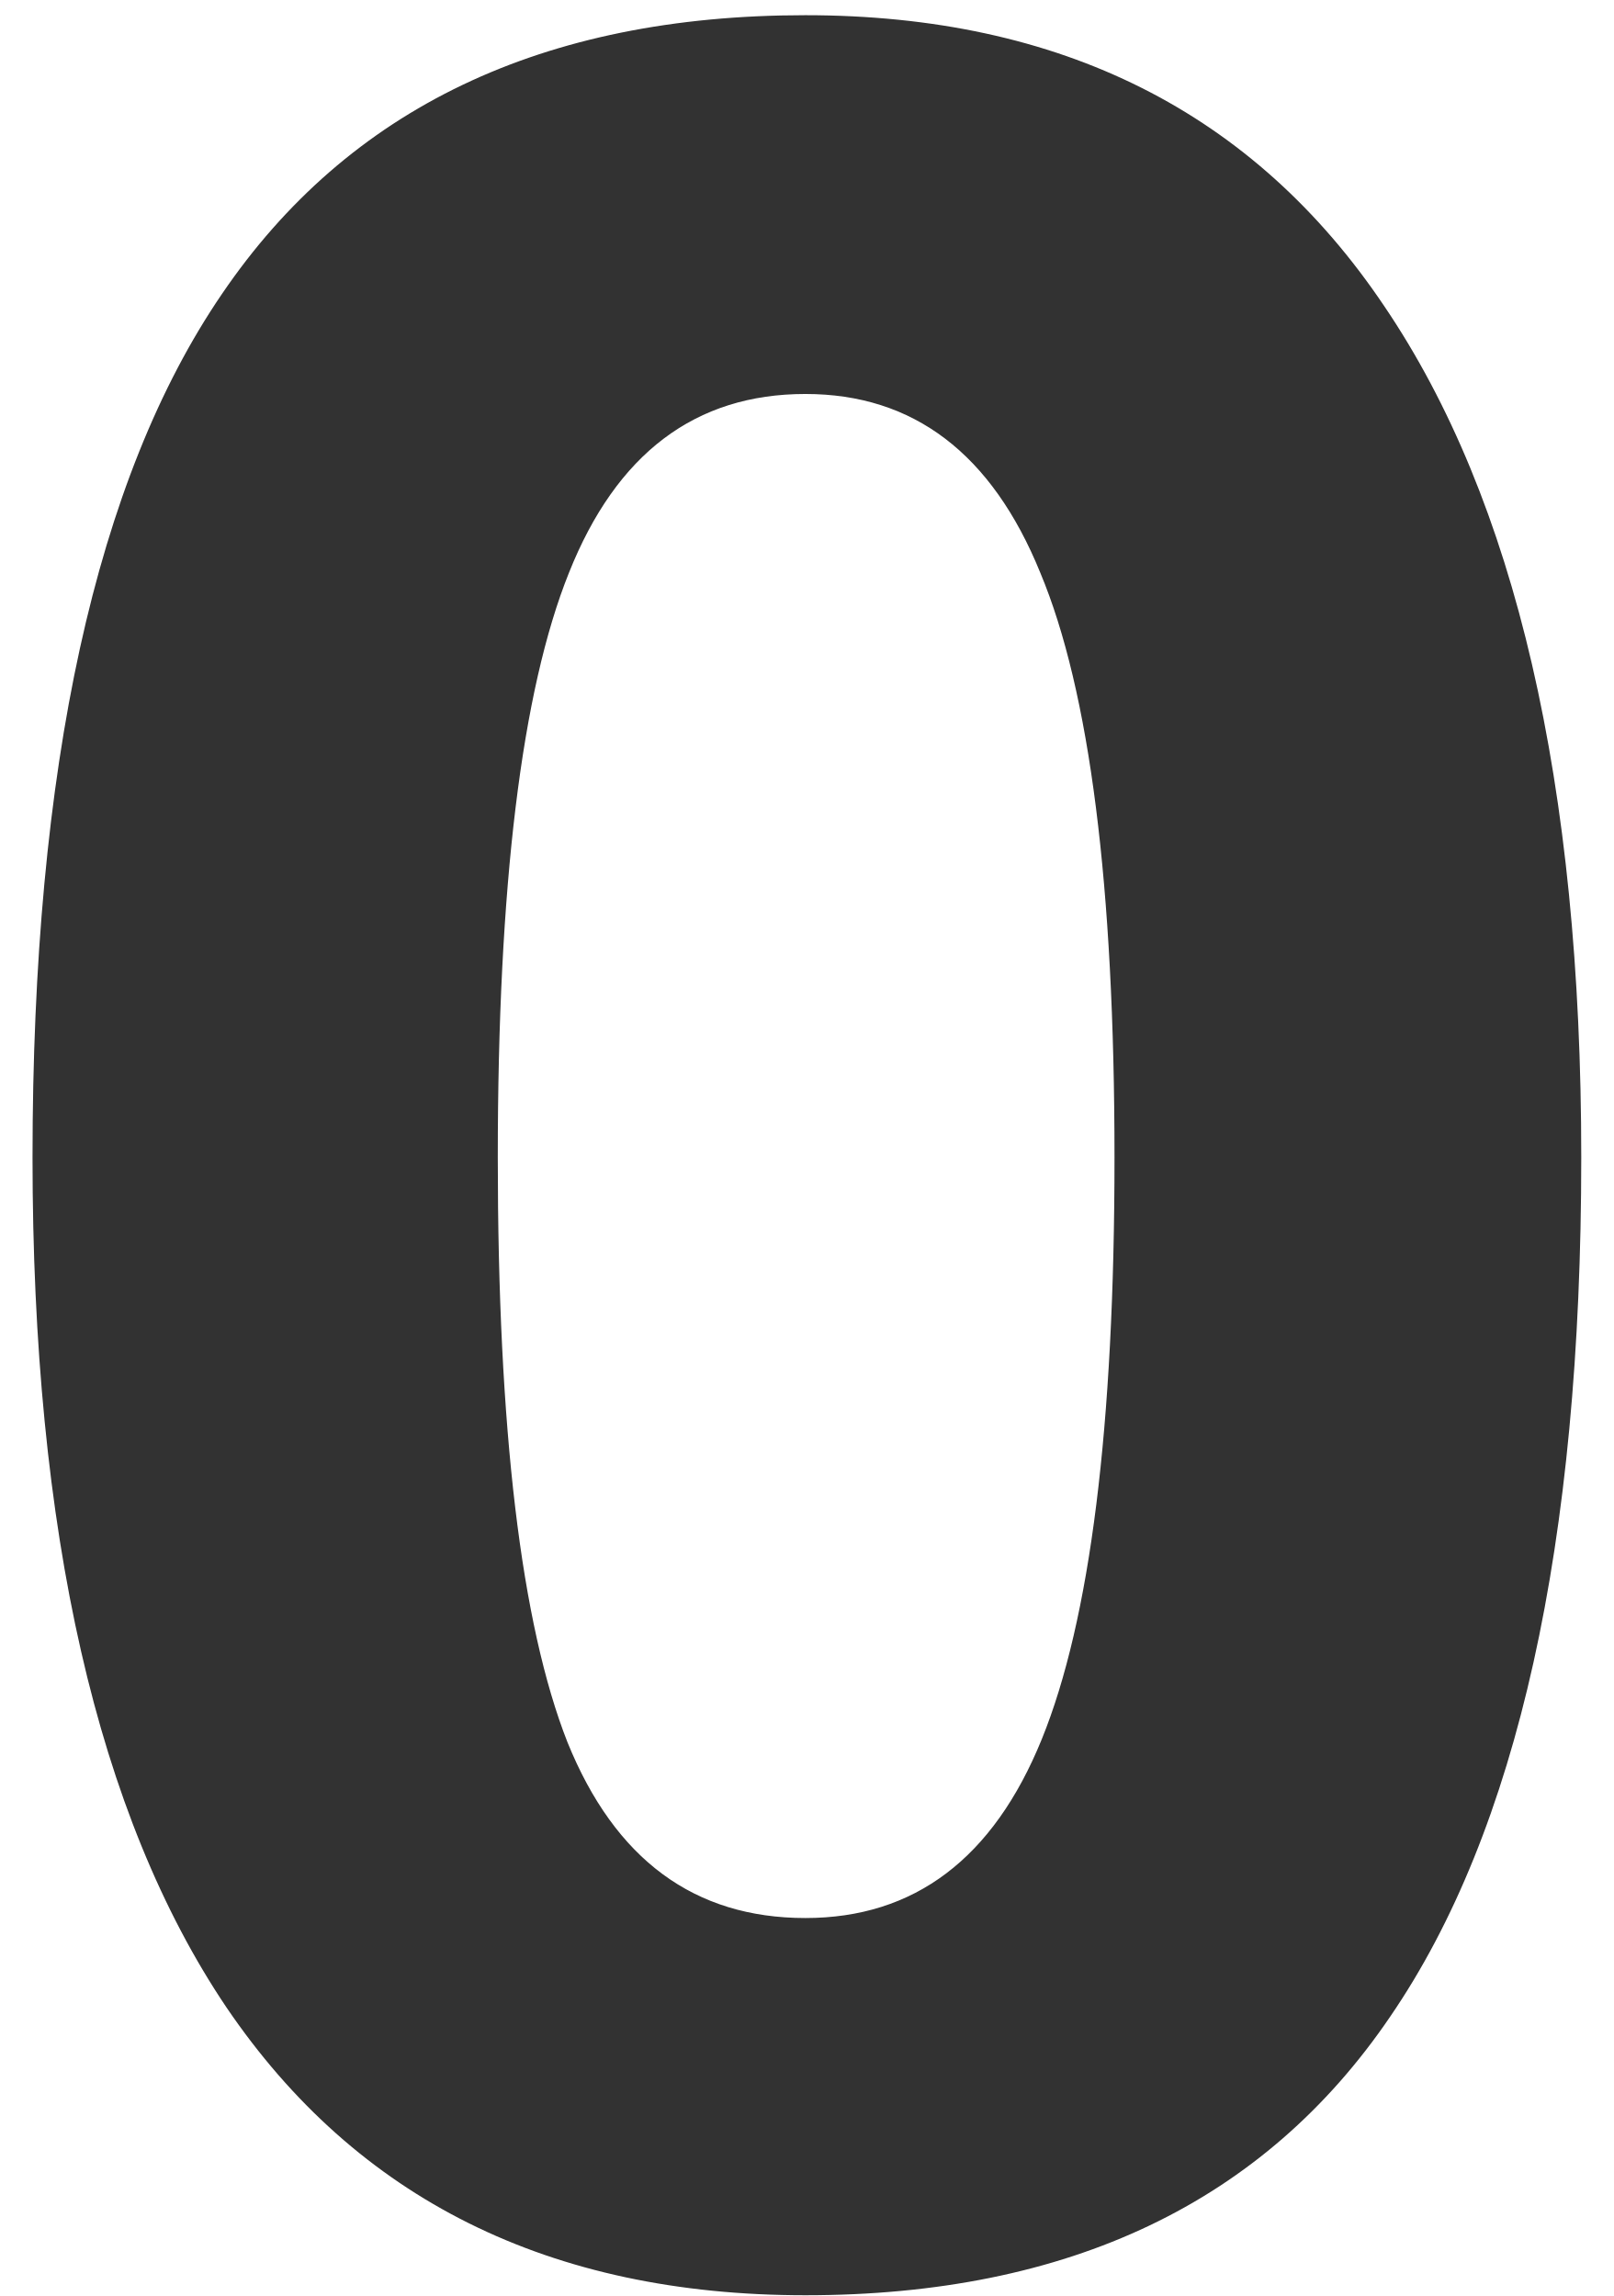
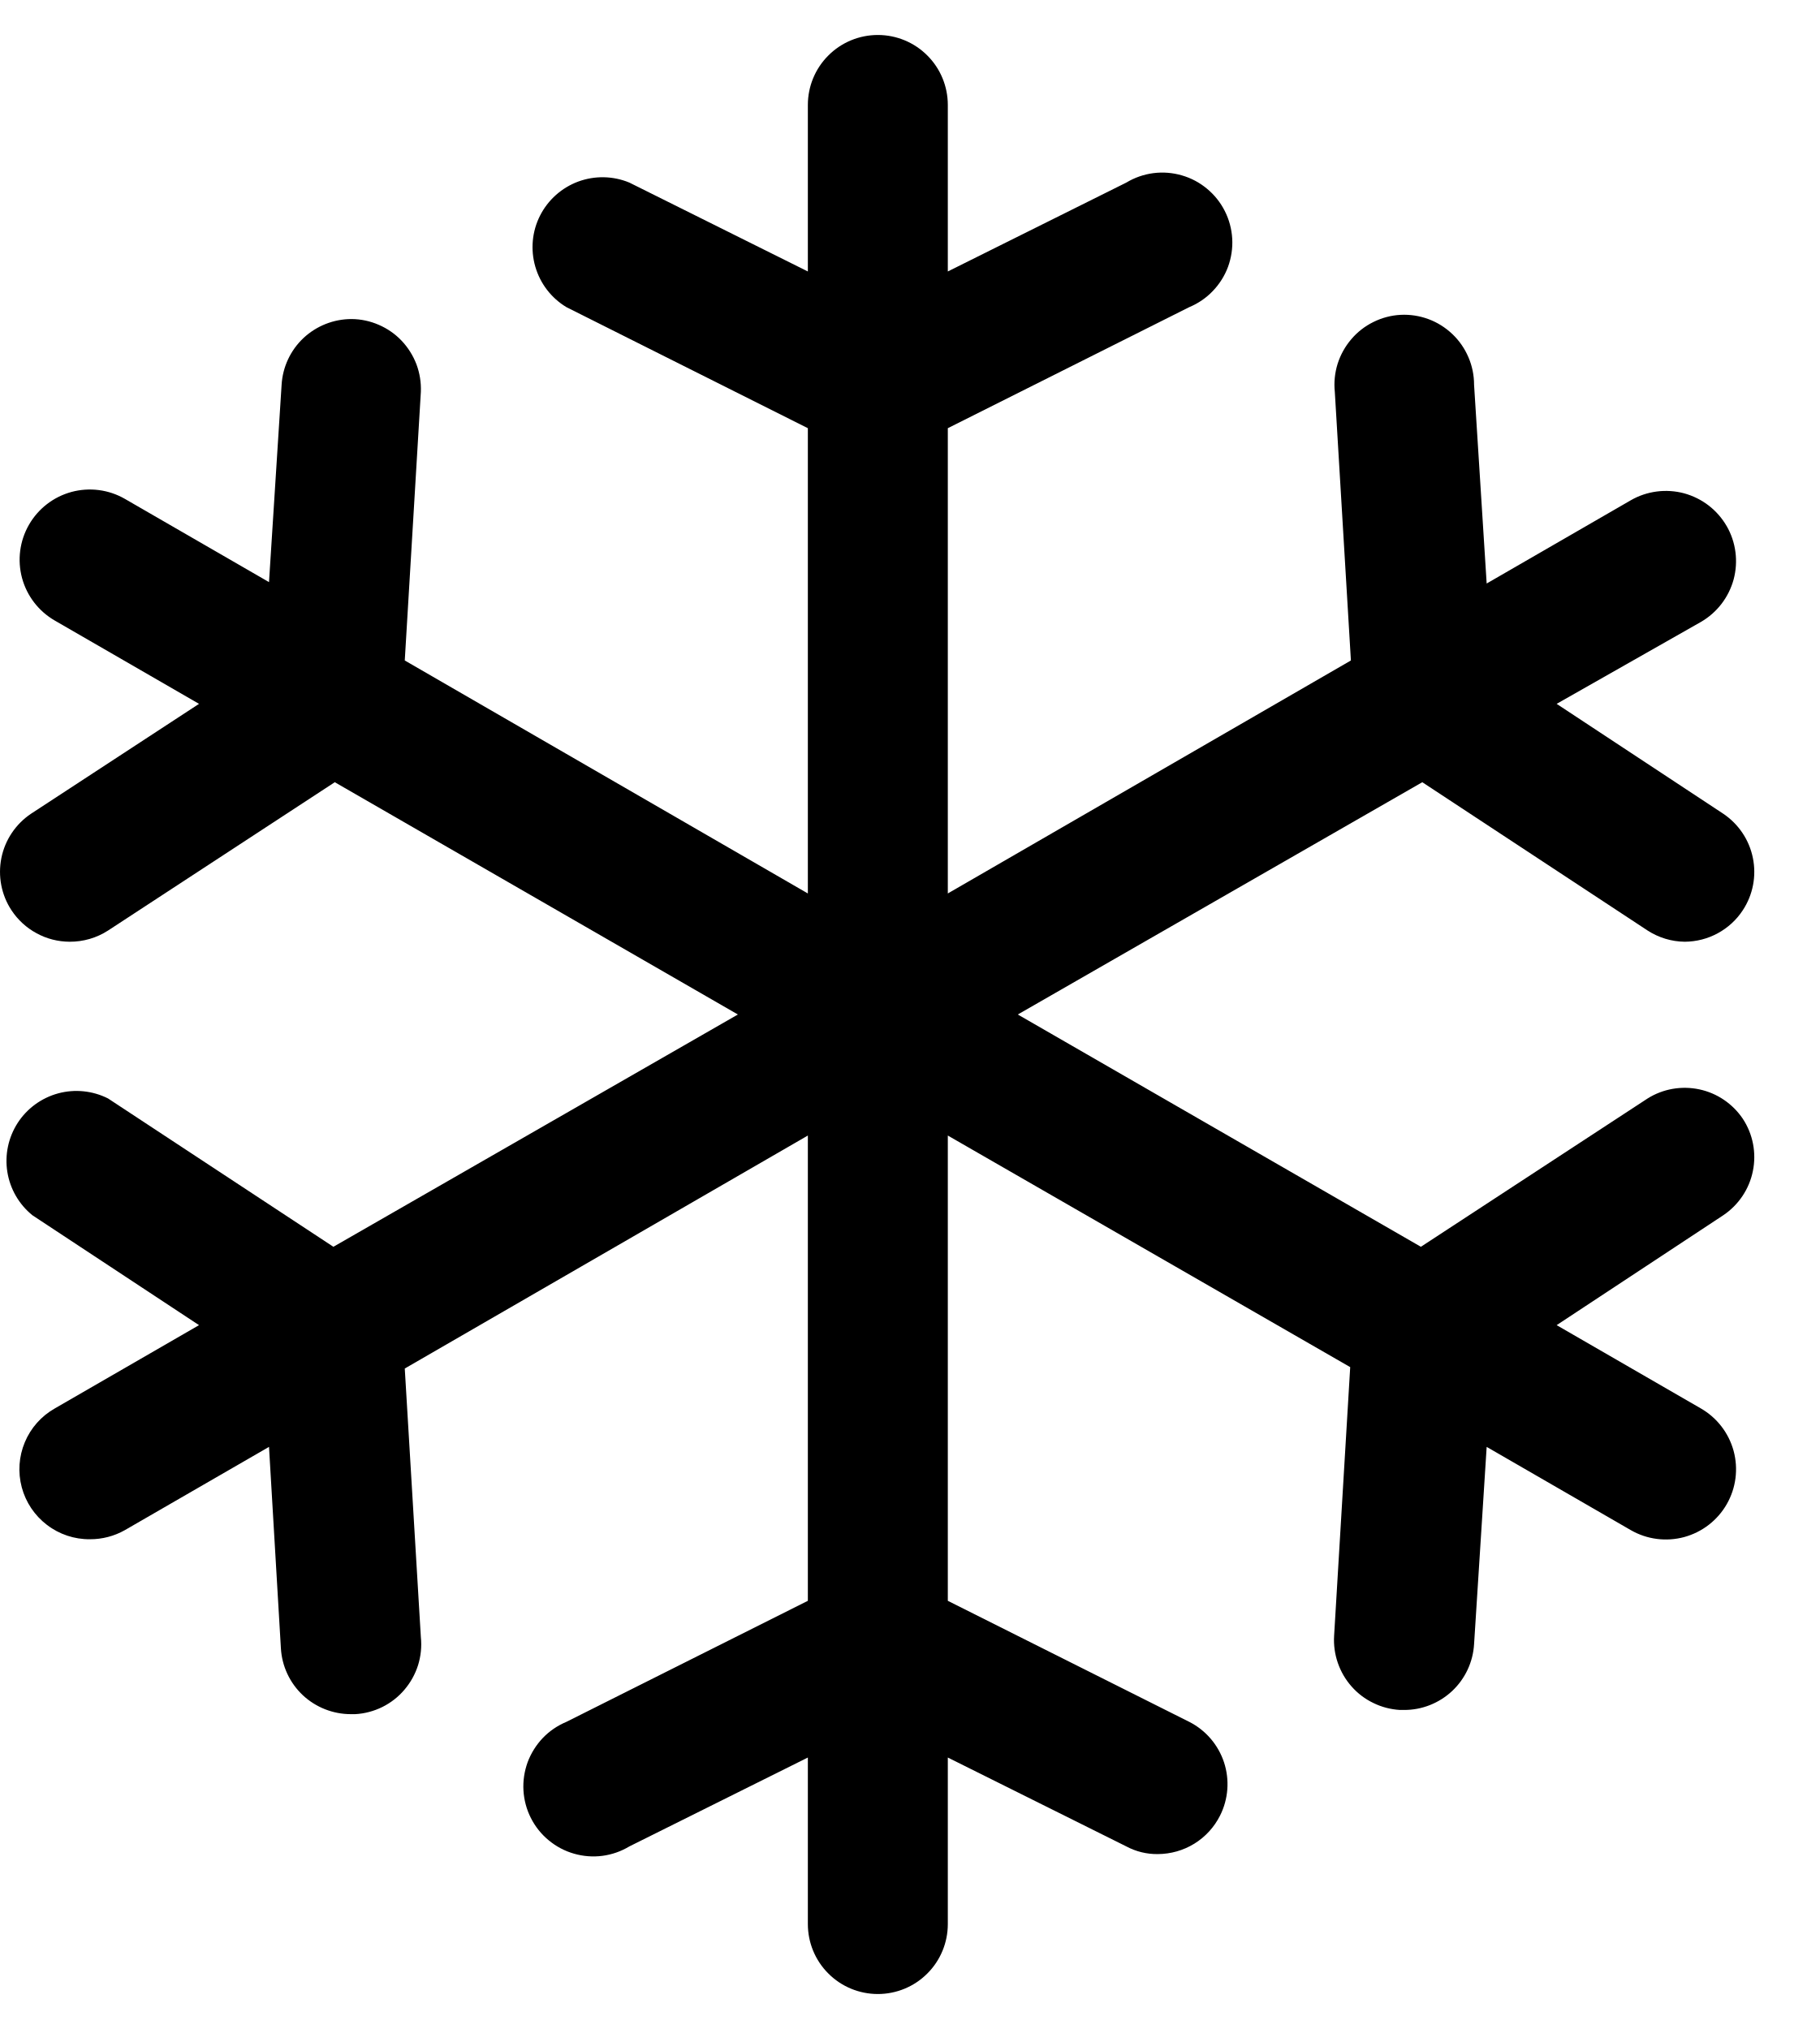
- <svg xmlns="http://www.w3.org/2000/svg" width="26" height="37" viewBox="0 0 26 37" fill="none">
-   <path d="M25.476 18.653C25.476 24.887 24.45 29.501 22.399 32.496C20.365 35.491 17.224 36.988 12.976 36.988C8.858 36.988 5.749 35.442 3.649 32.35C1.566 29.257 0.524 24.692 0.524 18.653C0.524 12.354 1.542 7.716 3.576 4.737C5.611 1.743 8.744 0.245 12.976 0.245C17.093 0.245 20.202 1.808 22.302 4.933C24.418 8.058 25.476 12.631 25.476 18.653ZM8.02 18.653C8.02 23.032 8.394 26.173 9.143 28.077C9.908 29.965 11.185 30.909 12.976 30.909C14.733 30.909 16.003 29.949 16.784 28.028C17.565 26.108 17.956 22.983 17.956 18.653C17.956 14.275 17.557 11.134 16.76 9.229C15.979 7.309 14.717 6.349 12.976 6.349C11.201 6.349 9.932 7.309 9.167 9.229C8.402 11.134 8.02 14.275 8.02 18.653Z" fill="#323232" />
+ <svg xmlns="http://www.w3.org/2000/svg" width="26" height="29" viewBox="0 0 26 29" fill="none">
+   <path d="M24.904 15.99C25.049 16.21 25.101 16.479 25.048 16.738C24.996 16.996 24.843 17.223 24.624 17.37L22.244 18.94L24.304 20.13C24.535 20.263 24.703 20.481 24.773 20.738C24.842 20.995 24.807 21.269 24.674 21.5C24.541 21.731 24.323 21.899 24.066 21.969C23.809 22.038 23.535 22.003 23.304 21.87L21.244 20.68L21.064 23.5C21.049 23.755 20.937 23.994 20.751 24.169C20.565 24.343 20.319 24.441 20.064 24.44H20.004C19.873 24.432 19.744 24.399 19.626 24.341C19.507 24.284 19.401 24.204 19.314 24.105C19.227 24.007 19.16 23.892 19.117 23.767C19.074 23.643 19.056 23.511 19.064 23.38L19.294 19.54L13.544 16.23V22.88L16.994 24.61C17.23 24.73 17.408 24.938 17.491 25.189C17.573 25.44 17.553 25.714 17.434 25.95C17.351 26.115 17.224 26.254 17.067 26.351C16.91 26.448 16.729 26.499 16.544 26.5C16.387 26.502 16.232 26.464 16.094 26.39L13.544 25.12V27.5C13.544 27.765 13.439 28.02 13.251 28.207C13.064 28.395 12.809 28.5 12.544 28.5C12.279 28.5 12.024 28.395 11.837 28.207C11.649 28.02 11.544 27.765 11.544 27.5V25.12L8.994 26.39C8.876 26.461 8.745 26.507 8.609 26.525C8.472 26.543 8.334 26.532 8.202 26.494C8.069 26.456 7.947 26.391 7.841 26.303C7.735 26.216 7.648 26.107 7.586 25.984C7.524 25.862 7.488 25.727 7.48 25.59C7.472 25.453 7.493 25.316 7.54 25.186C7.588 25.058 7.662 24.94 7.757 24.84C7.852 24.741 7.967 24.663 8.094 24.61L11.544 22.88V16.23L5.784 19.56L6.014 23.4C6.028 23.535 6.014 23.671 5.974 23.8C5.933 23.929 5.867 24.048 5.779 24.151C5.692 24.254 5.584 24.338 5.463 24.398C5.341 24.458 5.209 24.493 5.074 24.5H5.014C4.759 24.5 4.513 24.403 4.327 24.229C4.141 24.054 4.029 23.815 4.014 23.56L3.844 20.68L1.784 21.87C1.632 21.956 1.459 22.001 1.284 22C1.063 22.002 0.847 21.93 0.671 21.795C0.495 21.661 0.368 21.472 0.311 21.258C0.254 21.044 0.269 20.818 0.355 20.613C0.44 20.409 0.591 20.239 0.784 20.13L2.844 18.94L0.464 17.37C0.272 17.215 0.144 16.994 0.105 16.75C0.066 16.506 0.119 16.257 0.253 16.049C0.387 15.842 0.593 15.692 0.832 15.627C1.07 15.563 1.324 15.589 1.544 15.7L4.764 17.82L10.544 14.5L4.784 11.18L1.544 13.3C1.38 13.406 1.189 13.461 0.994 13.46C0.829 13.459 0.667 13.418 0.523 13.339C0.378 13.261 0.255 13.148 0.164 13.01C0.019 12.79 -0.032 12.521 0.02 12.262C0.072 12.004 0.225 11.777 0.444 11.63L2.844 10.06L0.784 8.87C0.553 8.737 0.385 8.519 0.315 8.262C0.246 8.005 0.281 7.731 0.414 7.5C0.547 7.269 0.765 7.101 1.022 7.031C1.279 6.962 1.553 6.997 1.784 7.13L3.844 8.32L4.024 5.5C4.039 5.245 4.151 5.006 4.337 4.831C4.523 4.657 4.769 4.56 5.024 4.56C5.158 4.561 5.29 4.589 5.413 4.643C5.536 4.696 5.647 4.773 5.739 4.87C5.831 4.967 5.903 5.082 5.951 5.207C5.998 5.333 6.019 5.466 6.014 5.6L5.784 9.44L11.544 12.77V6.12L8.094 4.39C7.878 4.26 7.719 4.053 7.649 3.81C7.579 3.567 7.603 3.307 7.717 3.082C7.831 2.857 8.026 2.683 8.263 2.595C8.5 2.508 8.761 2.513 8.994 2.61L11.544 3.88V1.5C11.544 1.235 11.649 0.98 11.837 0.793C12.024 0.605 12.279 0.5 12.544 0.5C12.809 0.5 13.064 0.605 13.251 0.793C13.439 0.98 13.544 1.235 13.544 1.5V3.88L16.094 2.61C16.212 2.539 16.343 2.493 16.479 2.475C16.616 2.457 16.754 2.468 16.886 2.506C17.019 2.544 17.142 2.609 17.247 2.697C17.353 2.784 17.44 2.893 17.502 3.016C17.564 3.138 17.6 3.273 17.608 3.41C17.616 3.547 17.595 3.685 17.548 3.814C17.5 3.943 17.426 4.06 17.331 4.159C17.236 4.259 17.121 4.337 16.994 4.39L13.544 6.12V12.77L19.304 9.44L19.074 5.6C19.06 5.465 19.074 5.329 19.114 5.2C19.155 5.071 19.221 4.952 19.309 4.849C19.396 4.746 19.504 4.662 19.626 4.602C19.747 4.542 19.879 4.507 20.014 4.5C20.149 4.493 20.285 4.514 20.412 4.561C20.539 4.608 20.655 4.681 20.754 4.775C20.852 4.868 20.93 4.981 20.983 5.105C21.037 5.23 21.064 5.364 21.064 5.5L21.244 8.34L23.304 7.15C23.418 7.084 23.544 7.042 23.675 7.025C23.806 7.008 23.939 7.017 24.066 7.051C24.193 7.086 24.312 7.145 24.416 7.225C24.521 7.306 24.608 7.406 24.674 7.52C24.74 7.634 24.782 7.76 24.799 7.891C24.816 8.022 24.807 8.154 24.773 8.282C24.738 8.409 24.679 8.528 24.599 8.632C24.518 8.737 24.418 8.824 24.304 8.89L22.244 10.06L24.624 11.63C24.843 11.777 24.996 12.004 25.048 12.262C25.101 12.521 25.049 12.79 24.904 13.01C24.814 13.148 24.69 13.261 24.546 13.339C24.401 13.418 24.239 13.459 24.074 13.46C23.886 13.458 23.702 13.402 23.544 13.3L20.324 11.18L14.544 14.5L20.304 17.82L23.544 15.7C23.764 15.562 24.029 15.516 24.283 15.57C24.537 15.624 24.759 15.775 24.904 15.99Z" fill="black" />
</svg>
